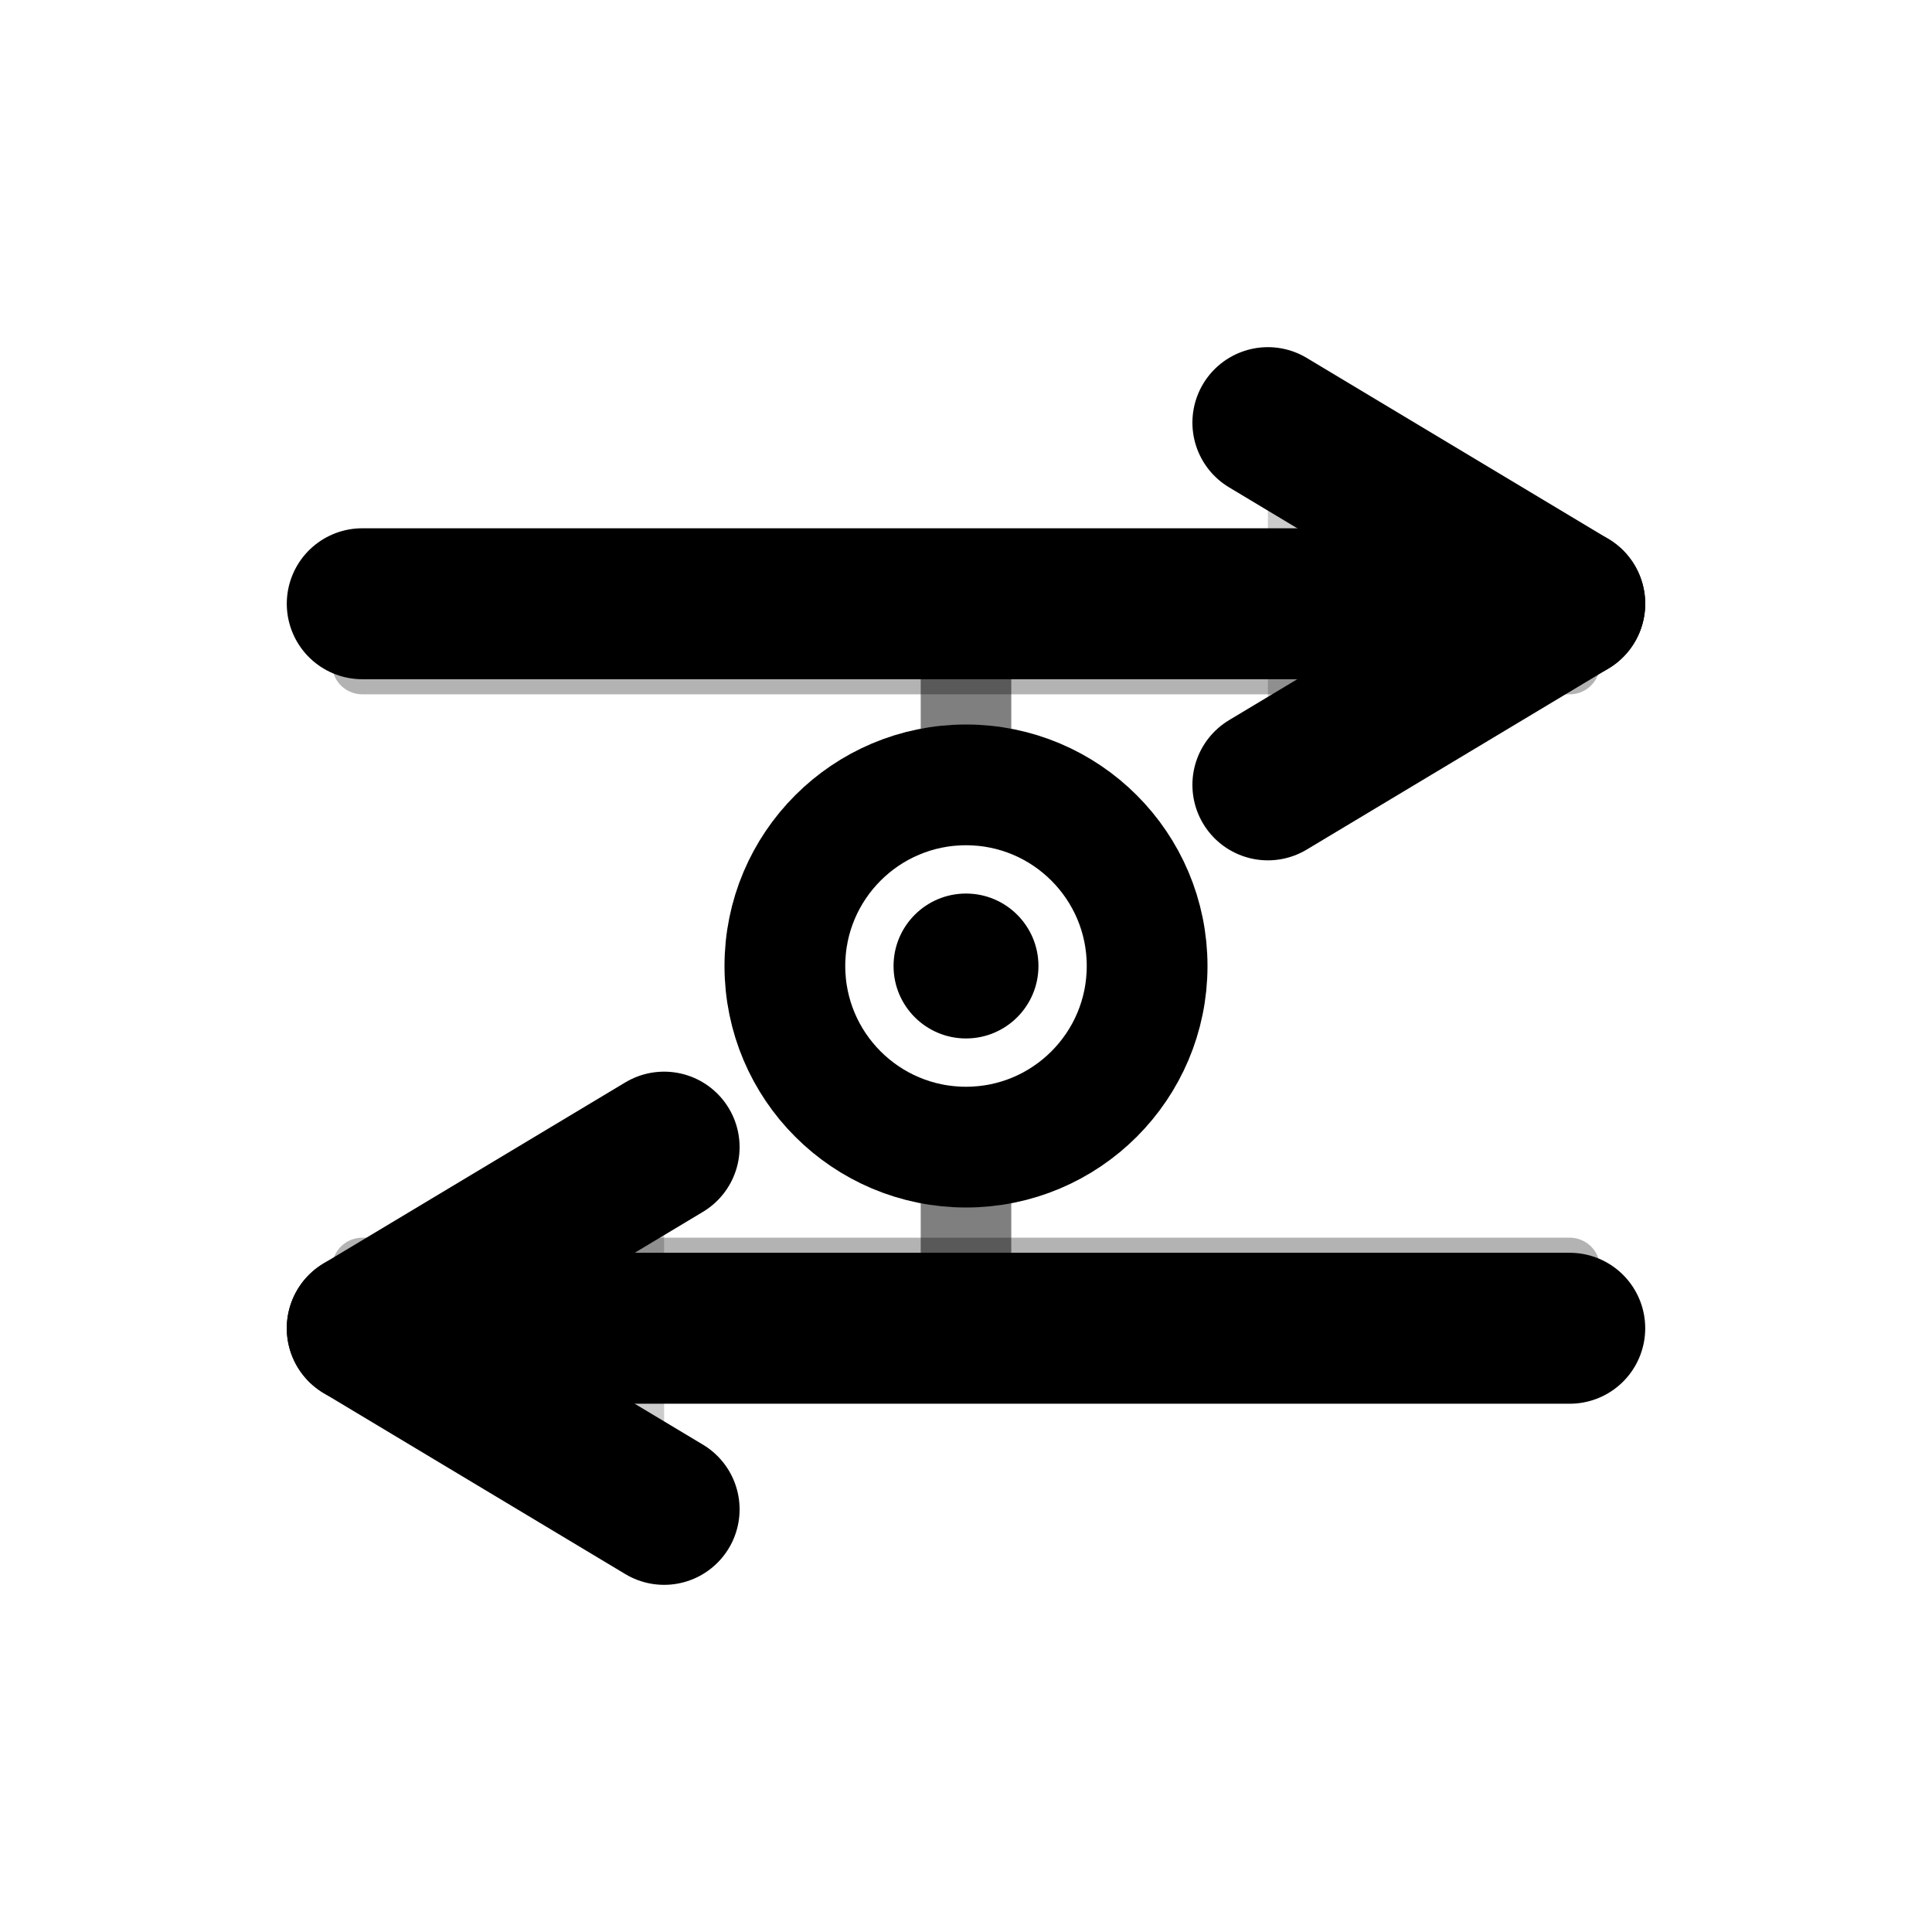
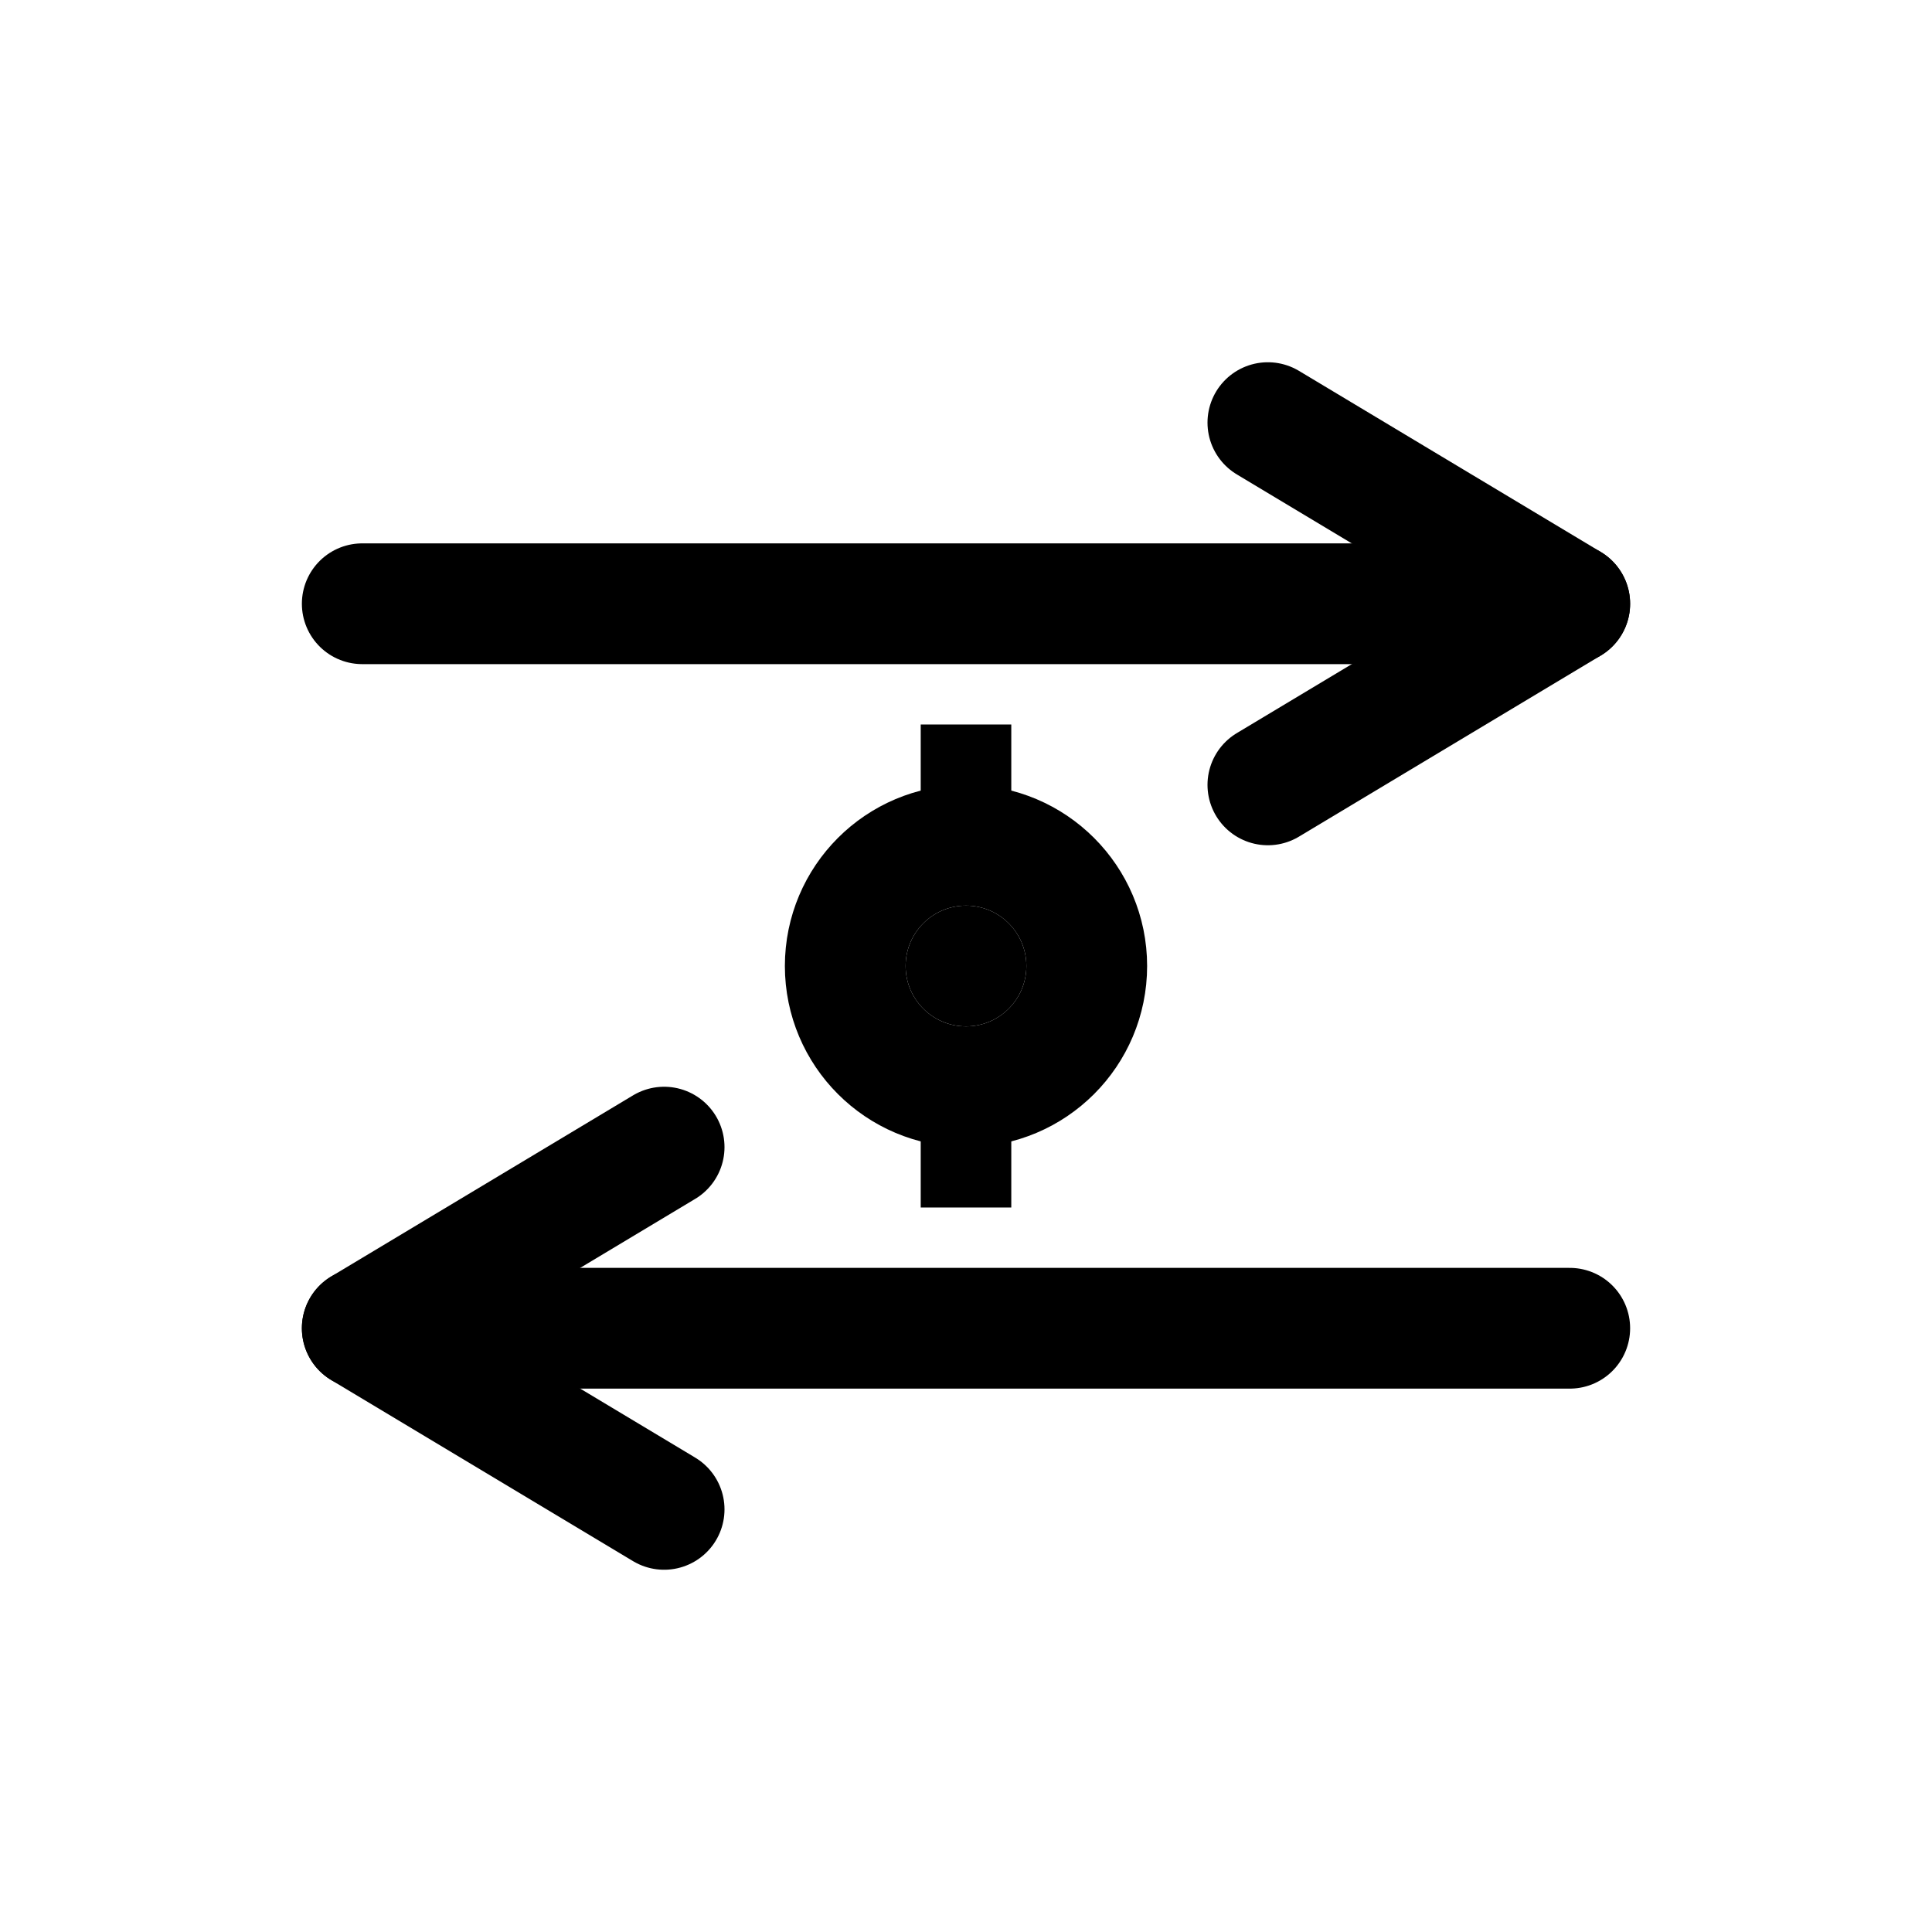
<svg xmlns="http://www.w3.org/2000/svg" width="32" height="32" viewBox="0 0 32 32">
-   <path d="M6 10 L26 10" stroke="currentColor" stroke-width="2.5" stroke-linecap="round" />
-   <path d="M6 11 L26 11" stroke="currentColor" stroke-width="1" opacity="0.3" stroke-linecap="round" />
-   <path d="M21 7 L26 10 L21 13" stroke="currentColor" stroke-width="2.5" stroke-linecap="round" stroke-linejoin="round" fill="none" />
-   <path d="M21 7 L26 10 L21 13 Z" fill="currentColor" opacity="0.2" />
-   <path d="M26 22 L6 22" stroke="currentColor" stroke-width="2.5" stroke-linecap="round" />
-   <path d="M26 21 L6 21" stroke="currentColor" stroke-width="1" opacity="0.3" stroke-linecap="round" />
-   <path d="M11 19 L6 22 L11 25" stroke="currentColor" stroke-width="2.5" stroke-linecap="round" stroke-linejoin="round" fill="none" />
-   <path d="M11 19 L6 22 L11 25 Z" fill="currentColor" opacity="0.2" />
-   <circle cx="16" cy="16" r="3" fill="none" stroke="currentColor" stroke-width="2" />
-   <circle cx="16" cy="16" r="1.2" fill="currentColor" />
-   <line x1="16" y1="13" x2="16" y2="10" stroke="currentColor" stroke-width="1.5" opacity="0.5" />
-   <line x1="16" y1="19" x2="16" y2="22" stroke="currentColor" stroke-width="1.5" opacity="0.5" />
-   <circle cx="12" cy="10" r="0.8" fill="currentColor" opacity="0.5" />
-   <circle cx="18" cy="10" r="0.8" fill="currentColor" opacity="0.5" />
-   <circle cx="12" cy="22" r="0.8" fill="currentColor" opacity="0.5" />
-   <circle cx="20" cy="22" r="0.8" fill="currentColor" opacity="0.5" />
+   <line x1="6" y1="10" x2="26" y2="10" stroke="currentColor" stroke-width="2" stroke-linecap="round" />
+   <polyline points="21,7 26,10 21,13" fill="none" stroke="currentColor" stroke-width="2" stroke-linecap="round" stroke-linejoin="round" />
+   <line x1="26" y1="22" x2="6" y2="22" stroke="currentColor" stroke-width="2" stroke-linecap="round" />
+   <polyline points="11,19 6,22 11,25" fill="none" stroke="currentColor" stroke-width="2" stroke-linecap="round" stroke-linejoin="round" />
+   <circle cx="16" cy="16" r="2" fill="none" stroke="currentColor" stroke-width="2" />
+   <circle cx="16" cy="16" r="1" fill="currentColor" />
+   <line x1="16" y1="12" x2="16" y2="14" stroke="currentColor" stroke-width="1.5" />
+   <line x1="16" y1="18" x2="16" y2="20" stroke="currentColor" stroke-width="1.5" />
</svg>
